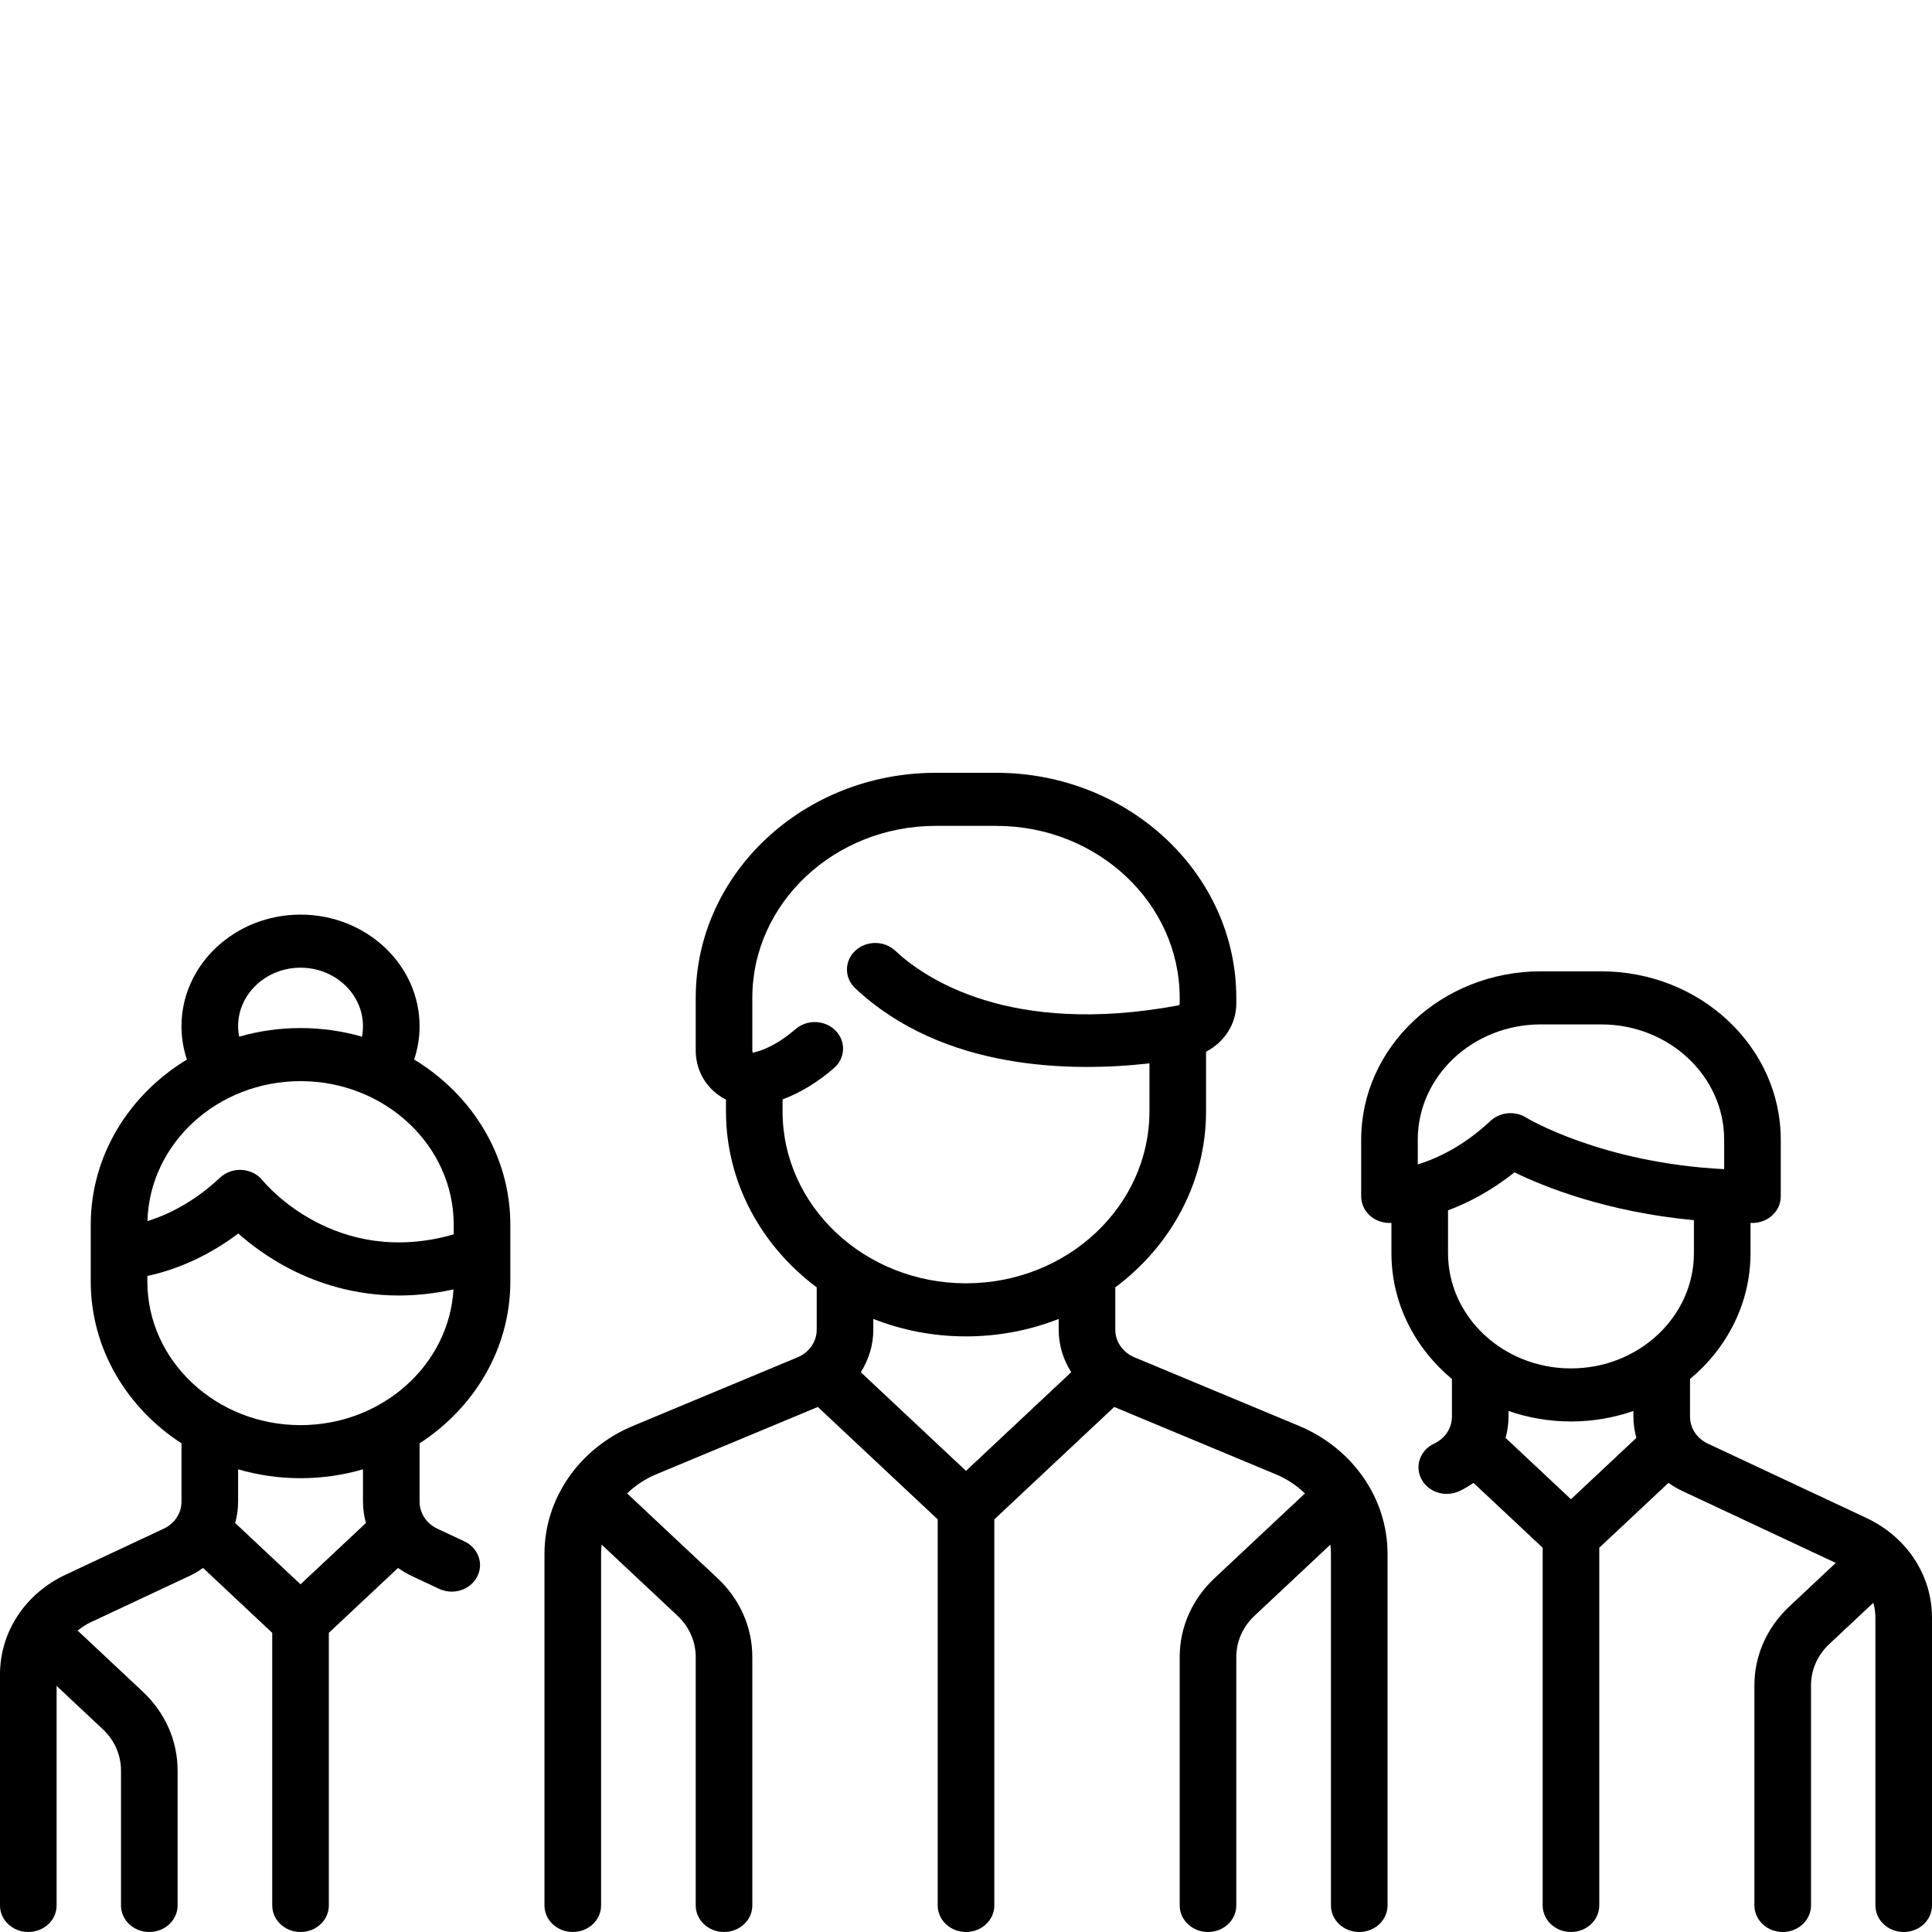
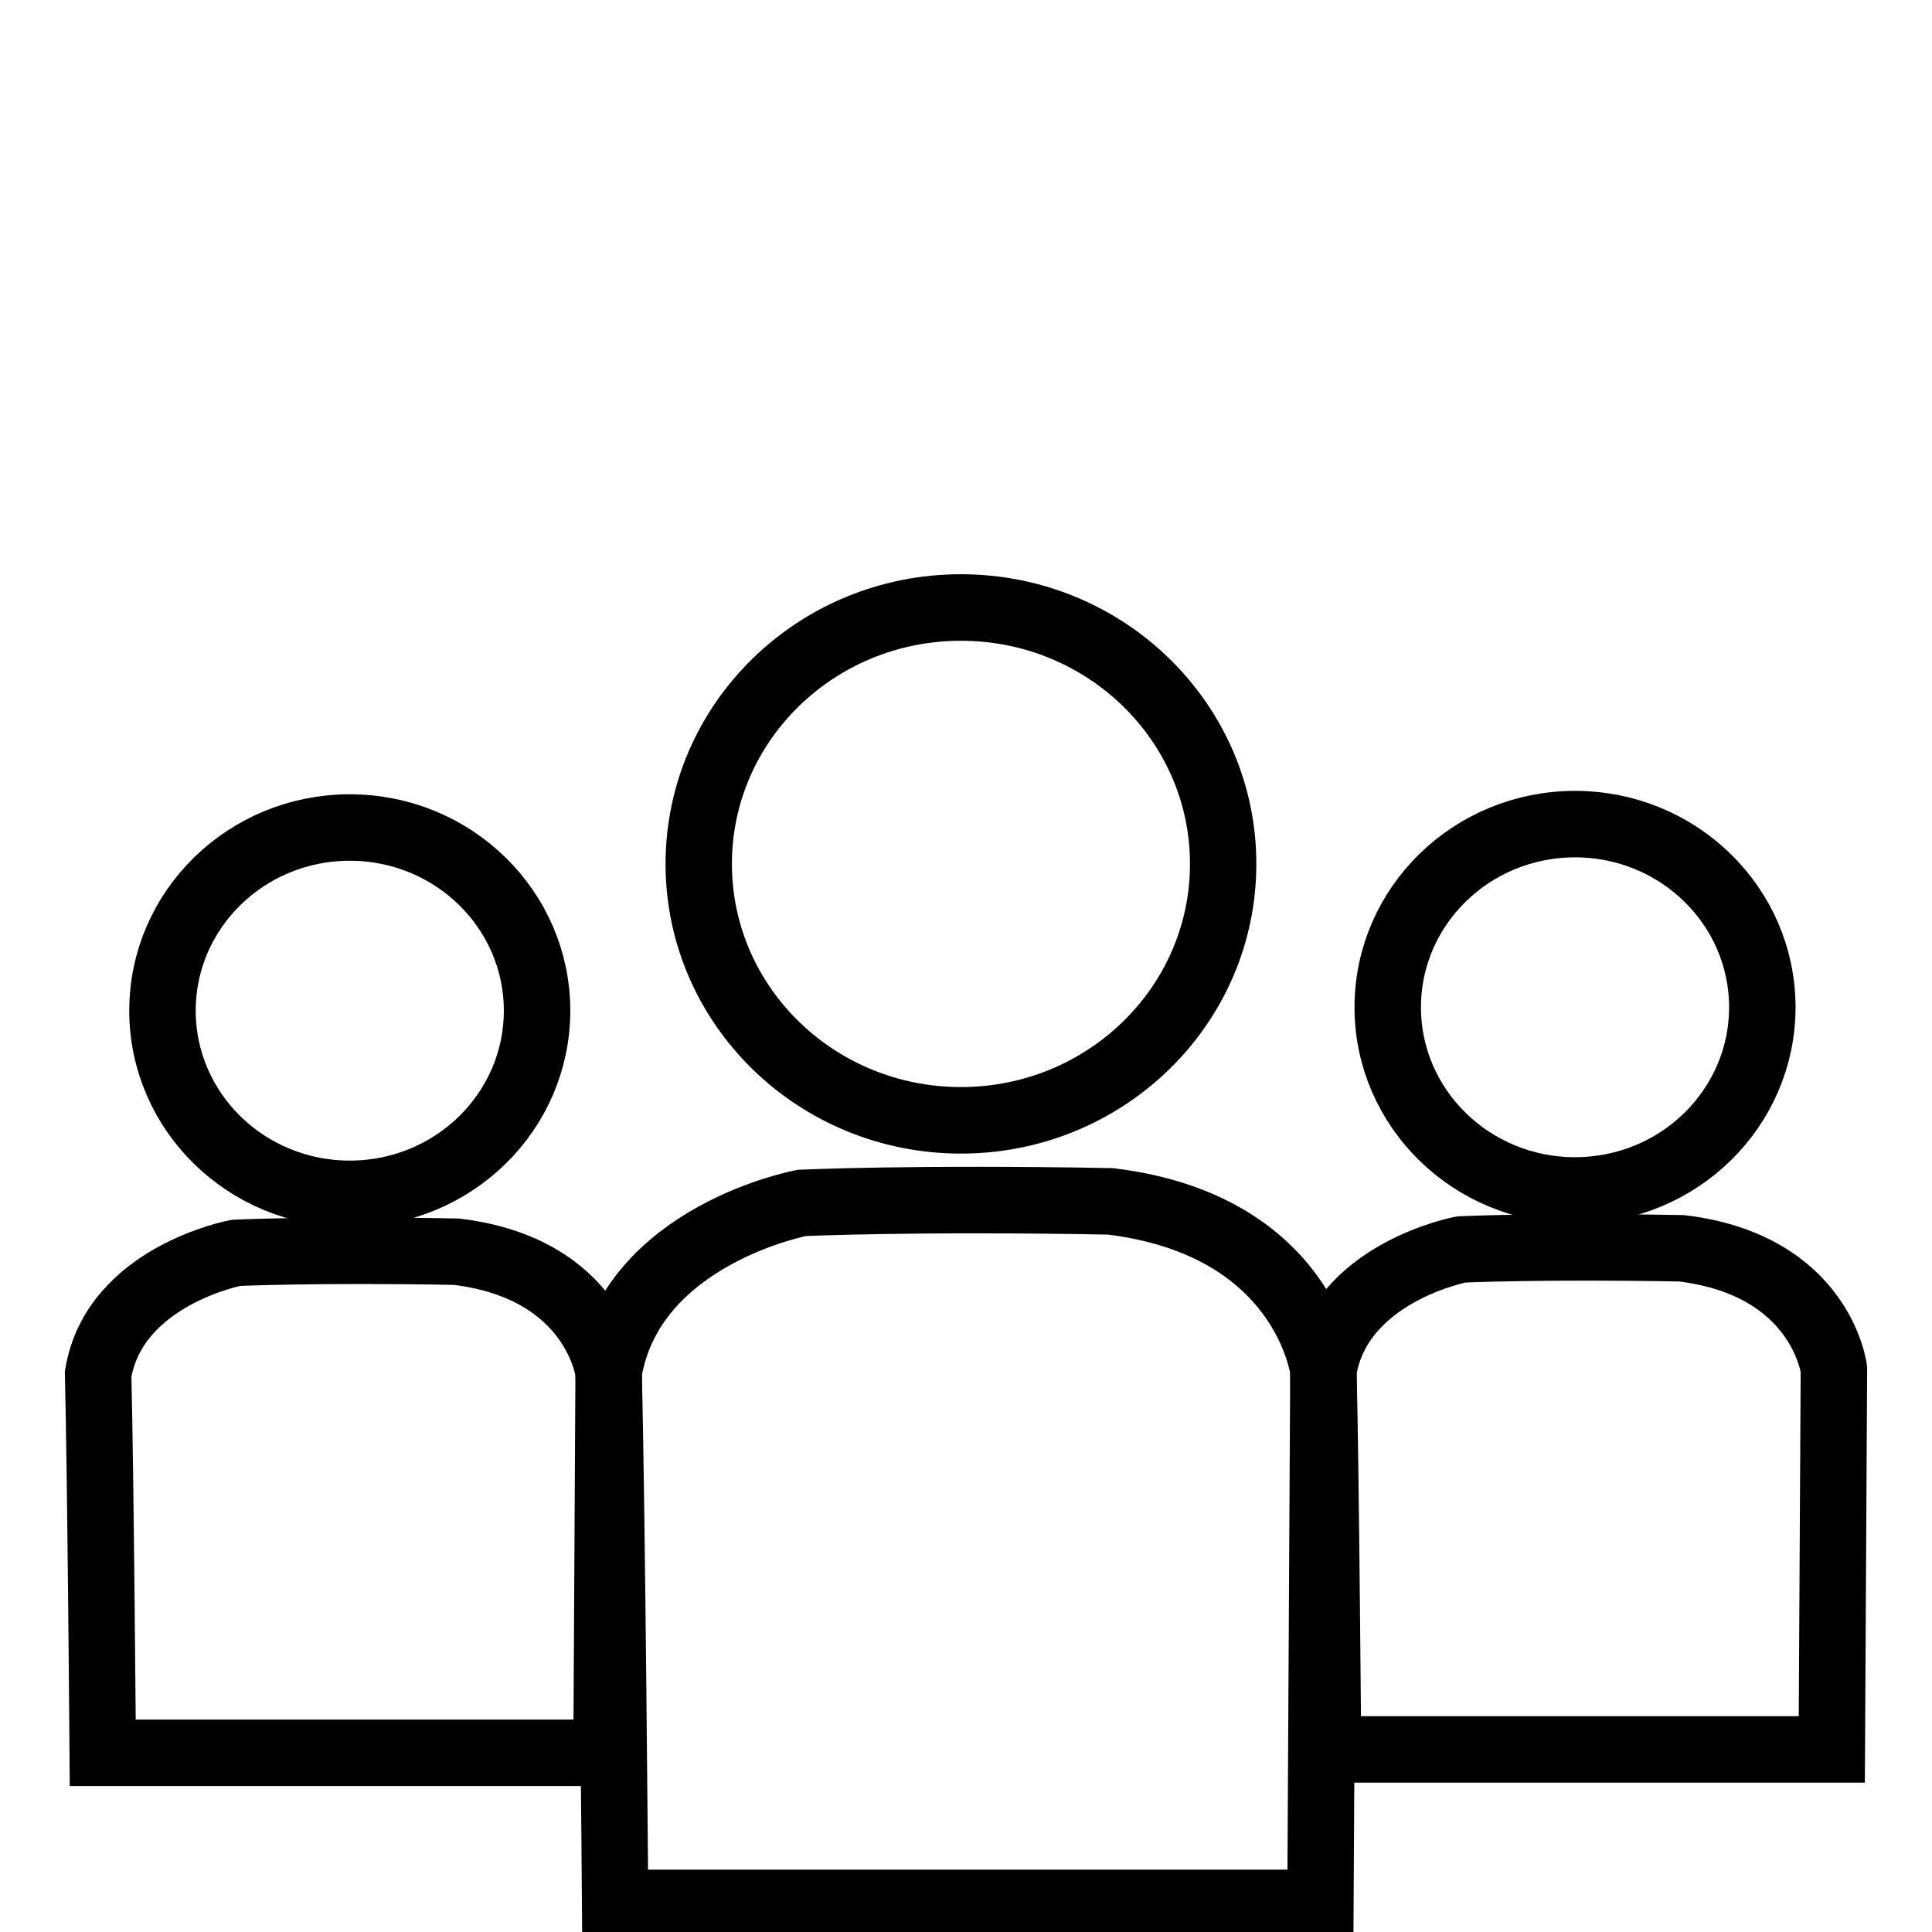
- <svg xmlns="http://www.w3.org/2000/svg" version="1.1" id="Capa_1" x="0px" y="0px" viewBox="0 0 100 100" xml:space="preserve" width="100" height="100">
-   <defs id="defs53" />
-   <g id="g6" transform="matrix(0.1953129,0,0,0.1831329,0,23.11808)">
-     <g id="g4">
-       <path d="m 344.214,276.755 -43.582,-19.37 c -3.079,-1.368 -5.067,-4.429 -5.067,-7.797 V 237.62 c 14.64,-11.665 24.05,-29.628 24.05,-49.758 v -16.847 c 4.823,-2.665 8.016,-7.815 8.016,-13.583 v -1.635 c 0,-35.076 -28.537,-63.613 -63.613,-63.613 h -16.032 c -35.076,0 -63.613,28.537 -63.613,63.613 v 14.835 c 0,5.07 2.182,9.663 5.985,12.602 0.645,0.498 1.324,0.936 2.031,1.315 v 3.312 c 0,20.13 9.409,38.093 24.048,49.757 v 11.969 c 0,3.368 -1.989,6.429 -5.067,7.797 l -43.582,19.37 c -14.273,6.343 -23.496,20.535 -23.496,36.154 v 99.404 c 0,4.142 3.358,7.5 7.5,7.5 4.142,0 7.5,-3.358 7.5,-7.5 v -99.403 c 0,-0.869 0.062,-1.728 0.152,-2.58 l 20.082,20.082 c 3.125,3.126 4.847,7.281 4.847,11.702 v 70.2 c 0,4.142 3.358,7.5 7.5,7.5 4.142,0 7.5,-3.358 7.5,-7.5 v -70.2 c 0,-8.427 -3.281,-16.349 -9.24,-22.308 l -23.941,-23.942 c 2.157,-2.238 4.745,-4.093 7.689,-5.402 l 42.847,-19.043 31.775,31.775 v 109.119 c 0,4.142 3.358,7.5 7.5,7.5 4.142,0 7.5,-3.358 7.5,-7.5 V 303.194 l 31.775,-31.775 42.846,19.042 c 2.944,1.309 5.532,3.164 7.689,5.403 l -23.941,23.941 c -5.959,5.959 -9.24,13.881 -9.24,22.308 v 70.2 c 0,4.142 3.358,7.5 7.5,7.5 4.142,0 7.5,-3.358 7.5,-7.5 v -70.2 c 0,-4.42 1.721,-8.576 4.847,-11.702 L 352.56,310.33 c 0.09,0.852 0.152,1.709 0.152,2.578 v 99.404 c 0,4.142 3.358,7.5 7.5,7.5 4.142,0 7.5,-3.358 7.5,-7.5 v -99.403 c -0.003,-15.619 -9.225,-29.811 -23.498,-36.154 z M 256,289.481 228.119,261.599 c 2.12,-3.567 3.317,-7.694 3.317,-12.011 v -3.052 c 7.563,3.178 15.862,4.939 24.565,4.939 8.703,0 17.001,-1.76 24.563,-4.938 v 3.051 c 0,4.318 1.197,8.444 3.318,12.012 z m 10e-4,-53.007 c -26.805,0.001 -48.613,-21.807 -48.613,-48.612 v -3.373 c 4.68,-1.855 9.248,-4.807 13.621,-8.842 3.043,-2.809 3.234,-7.554 0.424,-10.598 -2.809,-3.043 -7.553,-3.234 -10.598,-0.425 -3.751,3.463 -7.499,5.7 -11.137,6.65 -0.088,0.023 -0.153,0.033 -0.199,0.037 -0.054,-0.105 -0.127,-0.325 -0.127,-0.678 v -14.835 c 0,-26.805 21.808,-48.613 48.613,-48.613 h 16.032 c 26.806,0 48.613,21.808 48.613,48.613 v 1.635 c 0,0.243 -0.146,0.454 -0.338,0.492 -44.911,8.87 -67.437,-7.847 -75.037,-15.447 -2.929,-2.929 -7.678,-2.929 -10.606,0 -2.929,2.929 -2.929,7.678 0,10.606 23.29,23.29 57.275,23.71 77.965,21.224 v 13.553 c 0,26.805 -21.808,48.613 -48.613,48.613 z" id="path2" />
+ <svg xmlns="http://www.w3.org/2000/svg" width="100mm" height="100mm" viewBox="0 0 100 100" version="1.1" id="svg264">
+   <defs id="defs258" />
+   <g id="layer1">
+     <path style="fill:none;stroke:#000000;stroke-width:3.44;stroke-linecap:butt;stroke-linejoin:miter;stroke-miterlimit:4;stroke-dasharray:none;stroke-opacity:1" d="M 68.738,90.55 H 94.814 L 94.923,70.871 c 0,0 -0.655,-5.383 -7.876,-6.259 -7.22,-0.134 -11.407,0.058 -11.407,0.058 0,0 -6.293,1.179 -7.142,6.274 0.131,5.307 0.239,19.606 0.239,19.606 z" id="path836-3" />
+     <ellipse style="fill:none;stroke:#000000;stroke-width:3.44;stroke-linecap:round;stroke-linejoin:round;stroke-miterlimit:4;stroke-dasharray:none" id="path840-5" cx="81.523" cy="52.136" rx="9.694" ry="9.48" />
+     <g id="g844" transform="matrix(1.000747,0,0,1.003457,22.71216,5.390467)" style="stroke-width:3.432;stroke-miterlimit:4;stroke-dasharray:none">
+       <path style="fill:none;stroke:#000000;stroke-width:3.432;stroke-linecap:butt;stroke-linejoin:miter;stroke-miterlimit:4;stroke-dasharray:none;stroke-opacity:1" d="m 9.12,92.784 h 36.48 l 0.152,-27.456 c 0,0 -0.916,-7.51 -11.018,-8.732 -10.101,-0.188 -15.958,0.08 -15.958,0.08 0,0 -8.804,1.644 -9.991,8.754 0.183,7.405 0.334,27.354 0.334,27.354 z" id="path836" />
+       <ellipse style="opacity:1;fill:none;stroke:#000000;stroke-width:3.432;stroke-linecap:round;stroke-linejoin:round;stroke-miterlimit:4;stroke-dasharray:none" id="path840" cx="27.006" cy="39.19" rx="13.562" ry="13.226" />
    </g>
+     <path style="fill:none;stroke:#000000;stroke-width:3.44;stroke-linecap:butt;stroke-linejoin:miter;stroke-miterlimit:4;stroke-dasharray:none;stroke-opacity:1" d="M 5.319,90.726 H 31.395 l 0.109,-19.679 c 0,0 -0.655,-5.383 -7.876,-6.259 -7.22,-0.134 -11.407,0.058 -11.407,0.058 0,0 -6.293,1.179 -7.142,6.274 0.131,5.307 0.239,19.606 0.239,19.606 z" id="path836-6" />
+     <ellipse style="fill:none;stroke:#000000;stroke-width:3.44;stroke-linecap:round;stroke-linejoin:round;stroke-miterlimit:4;stroke-dasharray:none" id="path840-7" cx="18.104" cy="52.312" rx="9.694" ry="9.48" />
  </g>
-   <g id="g12" transform="matrix(0.1953129,0,0,0.1831329,0,23.11808)">
-     <g id="g10">
-       <path d="m 135.242,235.961 v -16.035 c 0,-19.566 -10.168,-36.79 -25.489,-46.702 0.946,-3.035 1.44,-6.214 1.44,-9.411 0,-17.396 -14.152,-31.548 -31.548,-31.548 -17.396,0 -31.548,14.153 -31.548,31.548 0,3.237 0.49,6.385 1.438,9.413 -15.32,9.911 -25.487,27.135 -25.487,46.7 v 16.032 c 0,18.947 9.533,35.701 24.048,45.743 v 16.493 c 0,3.253 -1.807,6.177 -4.716,7.632 l -25.941,12.97 C 6.682,324.176 0,334.988 0,347.015 v 65.299 c 0,4.142 3.358,7.5 7.5,7.5 4.142,0 7.5,-3.358 7.5,-7.5 v -62.055 l 12.218,12.218 c 3.125,3.126 4.847,7.281 4.847,11.702 v 38.135 c 0,4.142 3.358,7.5 7.5,7.5 4.142,0 7.5,-3.358 7.5,-7.5 v -38.135 c 0,-8.427 -3.282,-16.349 -9.24,-22.308 L 20.82,334.866 c -0.082,-0.082 -0.17,-0.153 -0.254,-0.23 1.067,-0.942 2.264,-1.762 3.582,-2.422 l 25.941,-12.97 c 1.329,-0.665 2.566,-1.45 3.719,-2.322 l 18.337,18.338 v 77.055 c 0,4.142 3.358,7.5 7.5,7.5 4.142,0 7.5,-3.358 7.5,-7.5 v -77.056 l 18.338,-18.338 c 1.154,0.873 2.39,1.658 3.719,2.322 l 7.153,3.577 c 1.077,0.539 2.221,0.794 3.349,0.794 2.751,0 5.4,-1.52 6.714,-4.147 1.853,-3.705 0.351,-8.21 -3.354,-10.062 l -7.153,-3.577 c -2.91,-1.455 -4.717,-4.379 -4.717,-7.631 v -16.493 c 14.515,-10.042 24.048,-26.797 24.048,-45.743 z M 79.645,147.265 c 9.125,0 16.548,7.424 16.548,16.548 0,1.005 -0.09,1.99 -0.262,2.955 -5.154,-1.582 -10.621,-2.439 -16.286,-2.439 -5.657,0 -11.117,0.854 -16.263,2.432 -0.173,-0.965 -0.285,-1.945 -0.285,-2.948 0,-9.125 7.423,-16.548 16.548,-16.548 z m 0,32.065 c 22.385,0 40.597,18.212 40.597,40.597 v 2.718 c -31.225,9.56 -49.834,-14.193 -50.629,-15.234 -1.305,-1.739 -3.3,-2.827 -5.468,-2.981 -2.168,-0.152 -4.298,0.641 -5.835,2.178 -7.159,7.159 -14.171,10.612 -19.235,12.279 0.555,-21.906 18.534,-39.557 40.57,-39.557 z m 0,142.215 -17.331,-17.331 c 0.506,-1.934 0.783,-3.95 0.783,-6.019 v -9.155 c 5.229,1.634 10.788,2.515 16.548,2.515 5.76,0 11.319,-0.881 16.548,-2.515 v 9.155 c 0,2.069 0.277,4.086 0.783,6.019 z m 0,-44.99 c -22.385,0 -40.597,-18.212 -40.597,-40.597 v -1.554 c 5.981,-1.374 14.849,-4.567 24.1,-12.007 3.273,3.088 7.951,6.876 13.908,10.125 7.046,3.843 16.777,7.398 28.663,7.398 4.517,0 9.35,-0.525 14.459,-1.731 -1.163,21.352 -18.897,38.366 -40.533,38.366 z" id="path8" />
-     </g>
-   </g>
-   <g id="g18" transform="matrix(0.1953129,0,0,0.1831329,0,23.11808)">
-     <g id="g16">
-       <path d="m 494.561,302.765 -41.973,-20.987 c -2.909,-1.455 -4.716,-4.379 -4.716,-7.631 v -10.629 c 9.825,-8.723 16.032,-21.435 16.032,-35.575 v -8.537 c 0.173,0 0.343,0.005 0.516,0.005 4.142,0 7.5,-3.358 7.5,-7.5 v -16.032 c 0,-26.236 -21.345,-47.581 -47.581,-47.581 h -16.032 c -26.236,0 -47.581,21.345 -47.581,47.581 v 16.032 c 0,4.142 3.358,7.5 7.5,7.5 0.062,0 0.242,-0.002 0.516,-0.013 v 8.545 c 0,14.141 6.208,26.853 16.033,35.576 v 10.629 c 0,3.253 -1.807,6.177 -4.717,7.631 -3.705,1.852 -5.207,6.357 -3.354,10.062 1.314,2.628 3.963,4.148 6.714,4.148 1.127,0 2.271,-0.255 3.348,-0.793 1.329,-0.665 2.566,-1.45 3.719,-2.322 l 18.338,18.338 v 101.103 c 0,4.142 3.358,7.5 7.5,7.5 4.142,0 7.5,-3.358 7.5,-7.5 V 311.21 l 18.337,-18.338 c 1.154,0.873 2.39,1.658 3.719,2.322 l 40.615,20.308 -12.319,12.319 c -5.958,5.959 -9.24,13.881 -9.24,22.308 v 62.184 c 0,4.142 3.358,7.5 7.5,7.5 4.142,0 7.5,-3.358 7.5,-7.5 v -62.184 c 0,-4.42 1.721,-8.576 4.847,-11.702 l 11.669,-11.669 c 0.354,1.357 0.548,2.772 0.548,4.224 v 81.331 c 0,4.142 3.358,7.5 7.5,7.5 4.142,0 7.5,-3.358 7.5,-7.5 V 330.982 C 512,318.956 505.318,308.144 494.561,302.765 Z M 375.725,202.868 v -6.99 h 10e-4 c 0,-17.965 14.616,-32.581 32.581,-32.581 h 16.032 c 17.965,0 32.581,14.616 32.581,32.581 v 8.331 c -32.603,-1.759 -52.278,-14.446 -52.469,-14.571 -1.269,-0.846 -2.717,-1.26 -4.158,-1.26 -1.936,0 -3.856,0.748 -5.306,2.197 -7.176,7.176 -14.207,10.63 -19.262,12.293 z m 40.598,94.629 -17.331,-17.331 c 0.506,-1.934 0.783,-3.95 0.783,-6.019 v -1.597 c 5.156,1.919 10.731,2.973 16.548,2.973 5.817,0 11.392,-1.054 16.548,-2.973 v 1.597 c 0,2.069 0.276,4.085 0.783,6.019 z m 0,-36.973 c -17.965,0 -32.581,-14.615 -32.581,-32.581 v -12.091 0 c 5.253,-2.099 11.373,-5.436 17.601,-10.742 7.876,4.098 24.354,11.181 47.561,13.521 v 9.312 c 0,17.965 -14.616,32.581 -32.581,32.581 z" id="path14" />
-     </g>
-   </g>
-   <g id="g20" transform="matrix(0.1953129,0,0,0.1831329,0,23.11808)">
- </g>
-   <g id="g22" transform="matrix(0.1953129,0,0,0.1831329,0,23.11808)">
- </g>
-   <g id="g24" transform="matrix(0.1953129,0,0,0.1831329,0,23.11808)">
- </g>
-   <g id="g26" transform="matrix(0.1953129,0,0,0.1831329,0,23.11808)">
- </g>
-   <g id="g28" transform="matrix(0.1953129,0,0,0.1831329,0,23.11808)">
- </g>
-   <g id="g30" transform="matrix(0.1953129,0,0,0.1831329,0,23.11808)">
- </g>
-   <g id="g32" transform="matrix(0.1953129,0,0,0.1831329,0,23.11808)">
- </g>
-   <g id="g34" transform="matrix(0.1953129,0,0,0.1831329,0,23.11808)">
- </g>
-   <g id="g36" transform="matrix(0.1953129,0,0,0.1831329,0,23.11808)">
- </g>
-   <g id="g38" transform="matrix(0.1953129,0,0,0.1831329,0,23.11808)">
- </g>
-   <g id="g40" transform="matrix(0.1953129,0,0,0.1831329,0,23.11808)">
- </g>
-   <g id="g42" transform="matrix(0.1953129,0,0,0.1831329,0,23.11808)">
- </g>
-   <g id="g44" transform="matrix(0.1953129,0,0,0.1831329,0,23.11808)">
- </g>
-   <g id="g46" transform="matrix(0.1953129,0,0,0.1831329,0,23.11808)">
- </g>
-   <g id="g48" transform="matrix(0.1953129,0,0,0.1831329,0,23.11808)">
- </g>
</svg>
